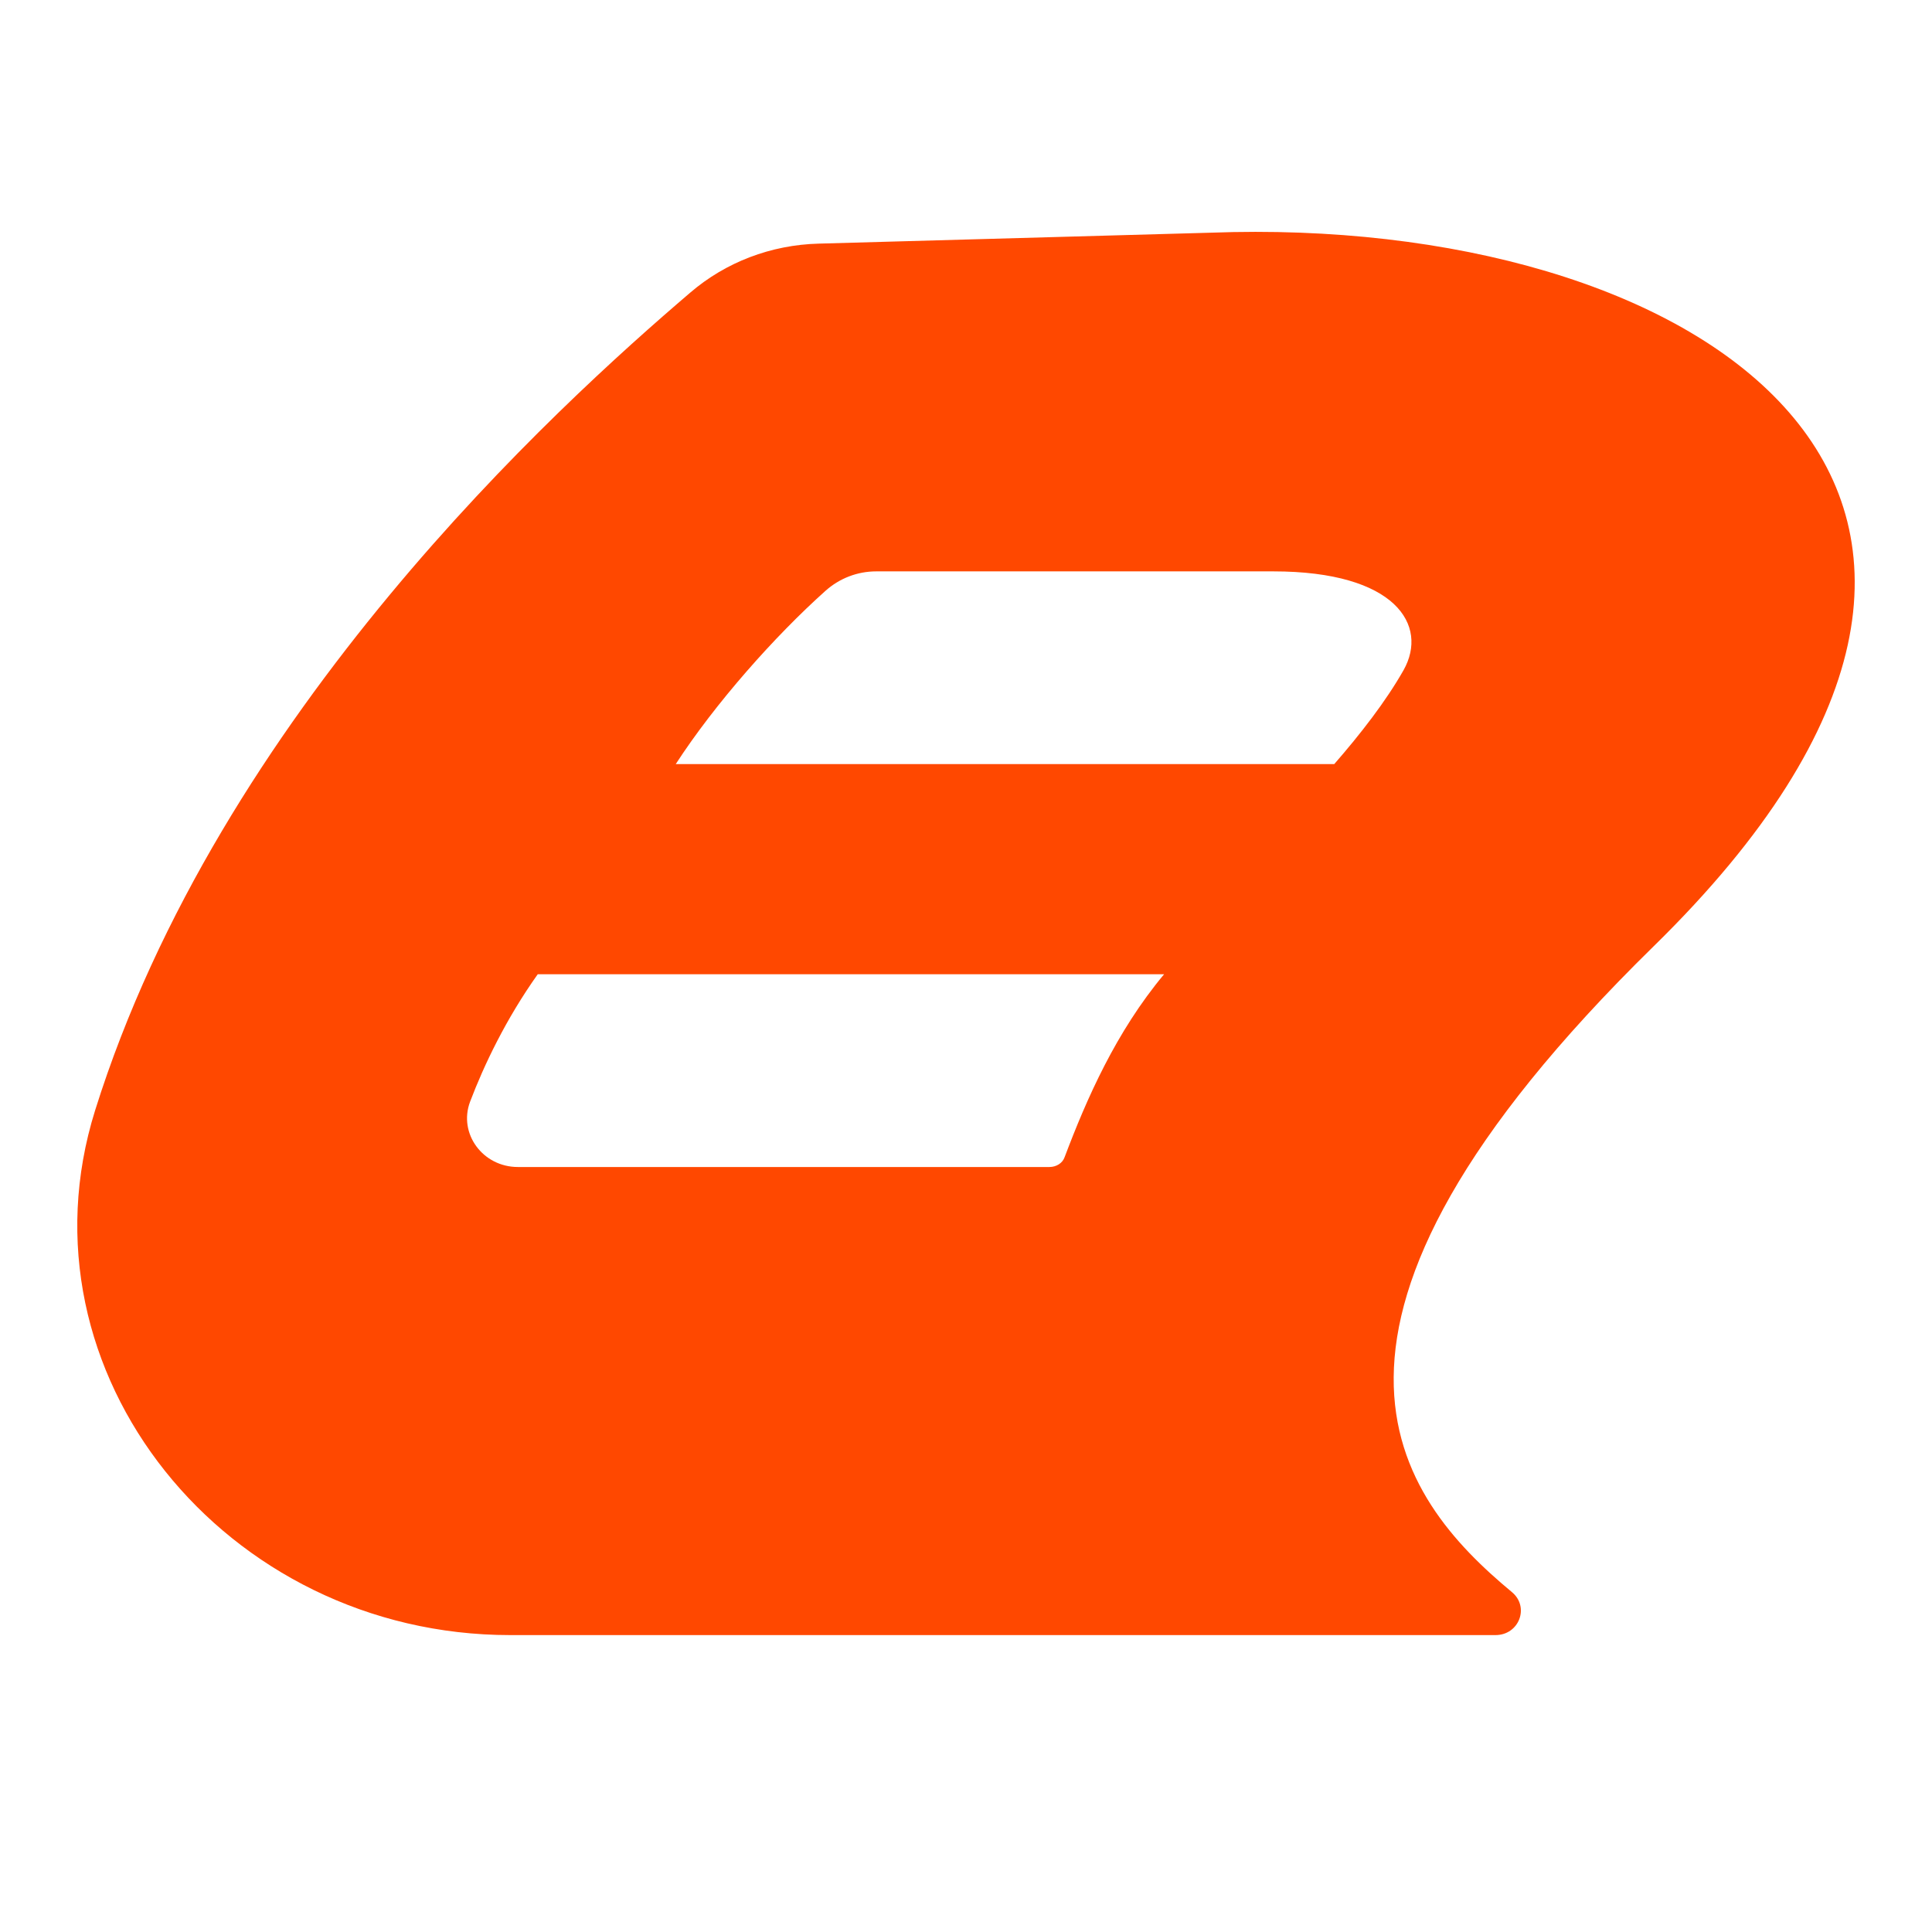
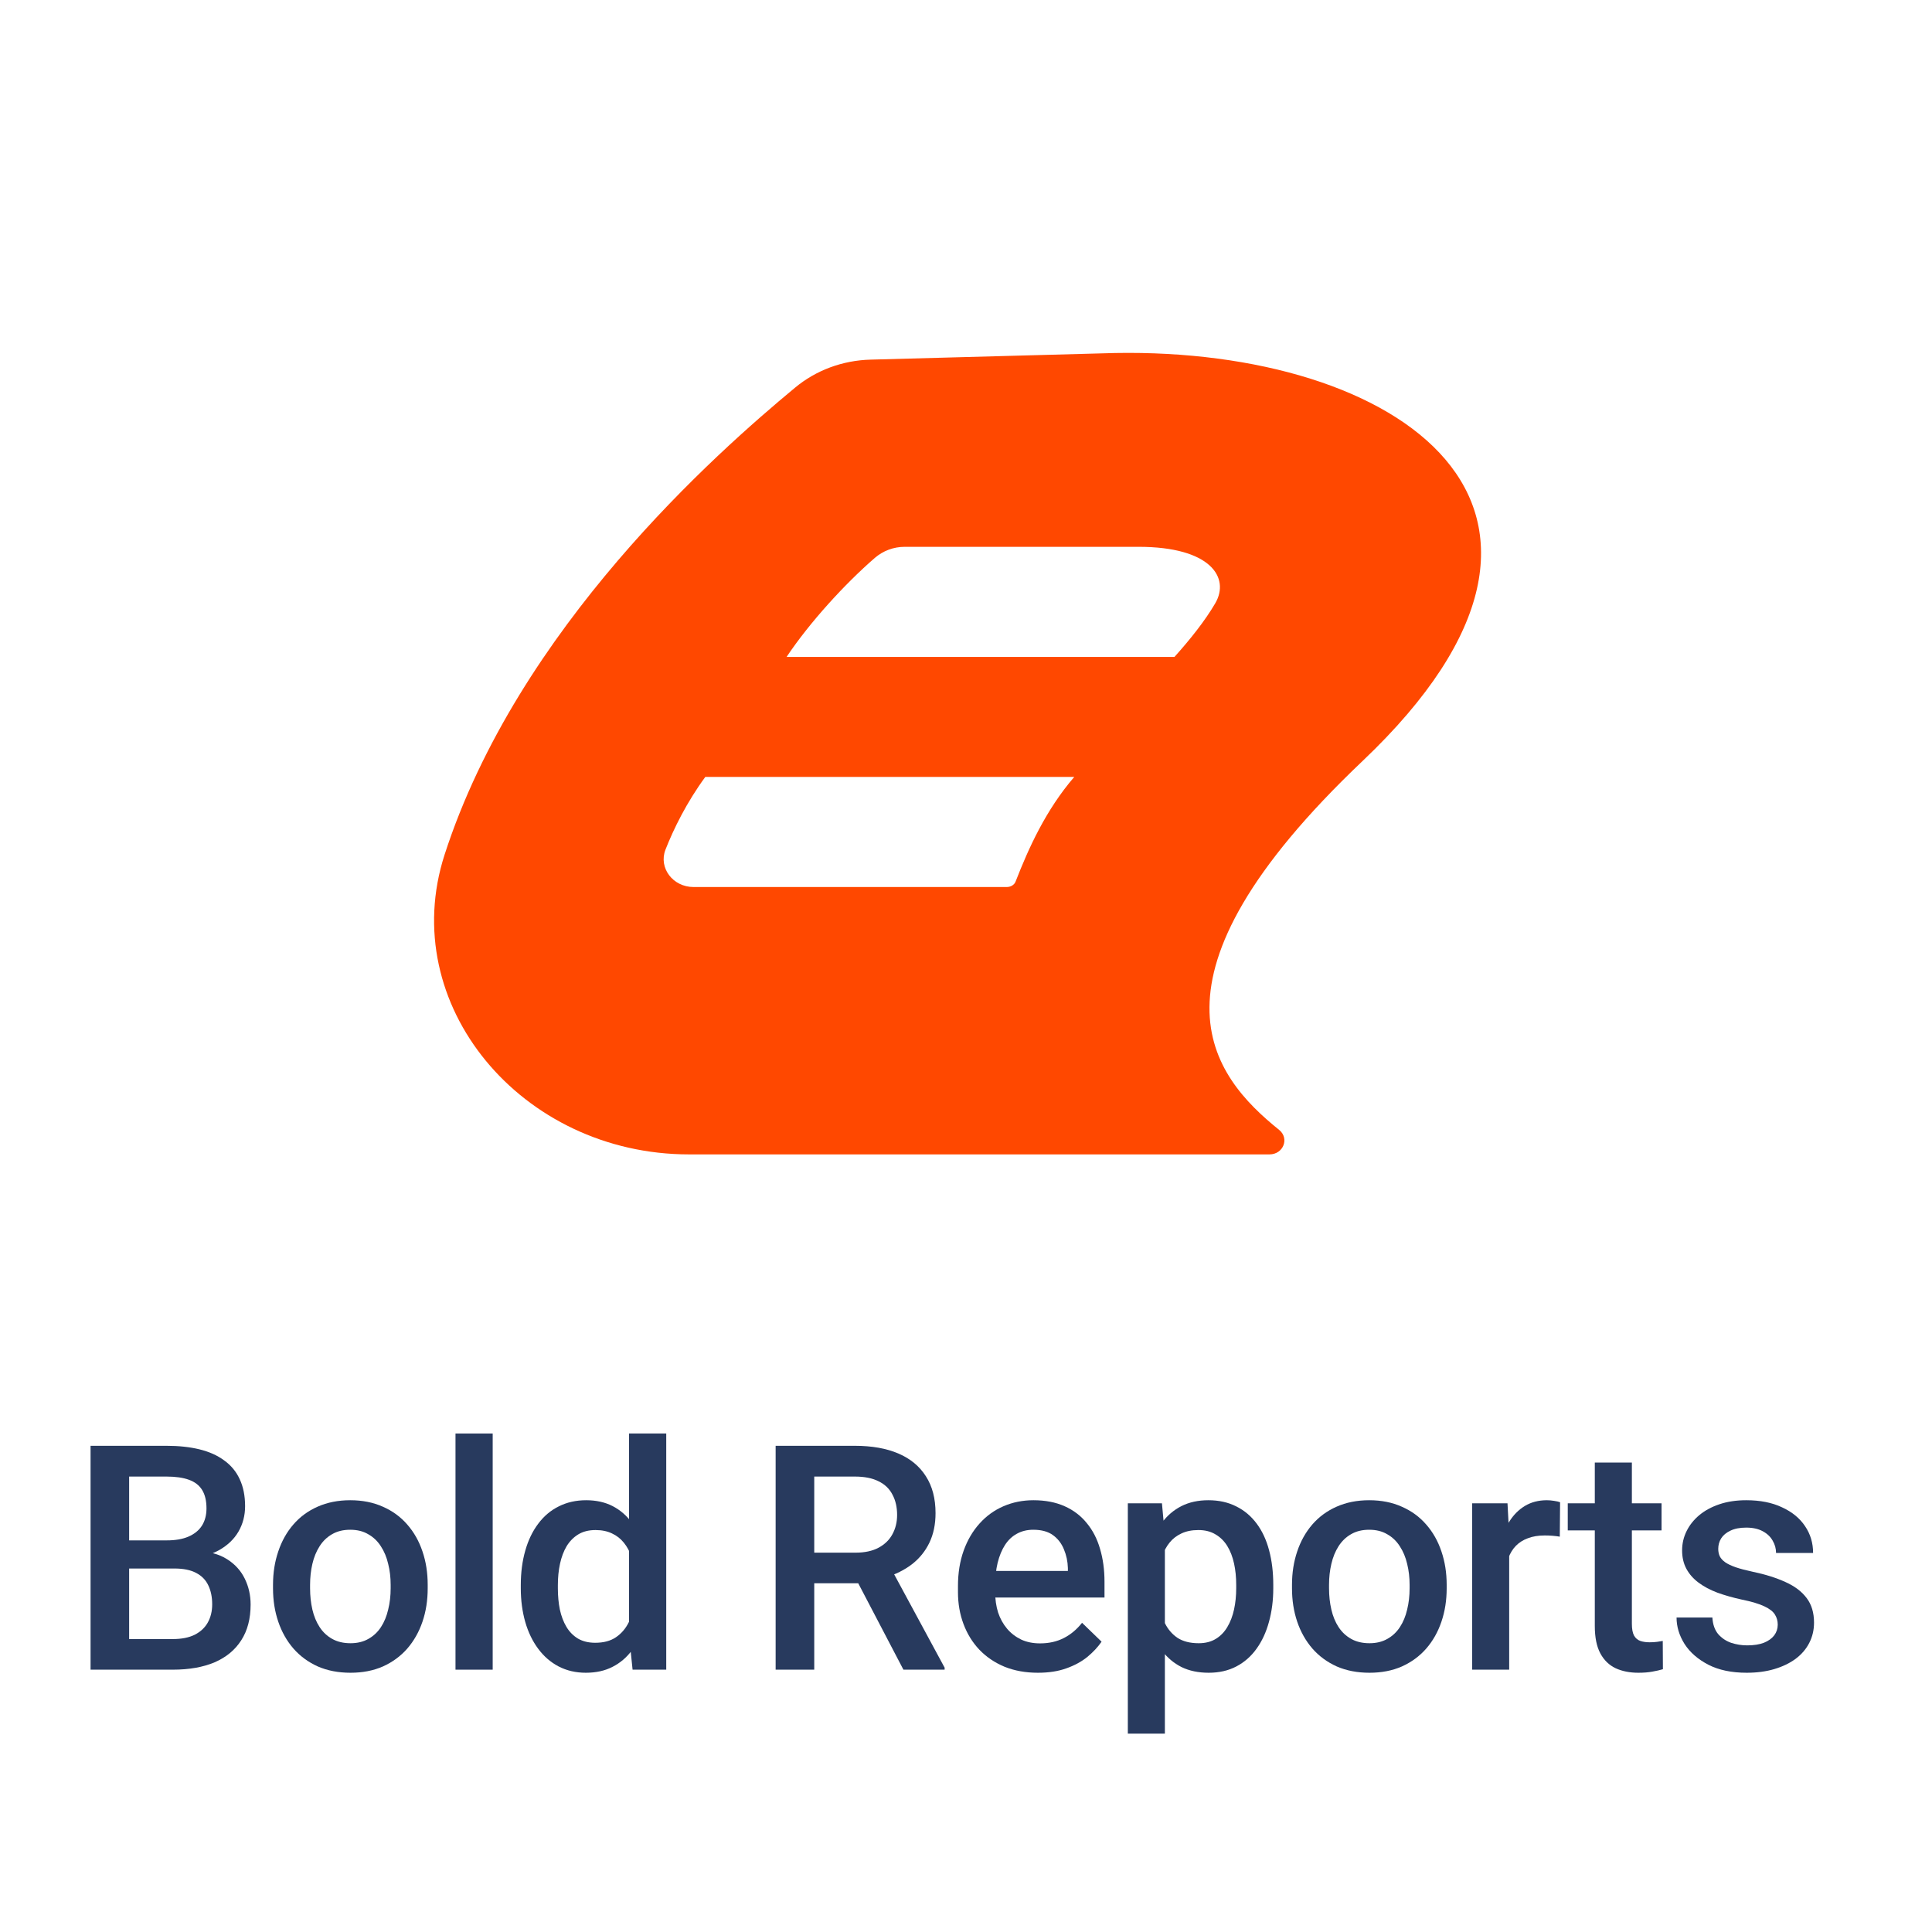
- <svg xmlns="http://www.w3.org/2000/svg" width="50px" height="50px" viewBox="0 0 50 50" version="1.1">
-   <g id="BoldReport_Header-logo" stroke="none" stroke-width="1" fill="none" fill-rule="evenodd">
-     <g id="App-logo-brand" transform="translate(2, 6)" fill="#FF4800" fill-rule="nonzero">
-       <path d="M29.912,0.006 L19.19,0.305 C17.952,0.337 16.78,0.785 15.86,1.576 C12.41,4.524 3.681,12.462 0.461,22.738 C-1.664,29.522 3.834,36.316 11.205,36.316 L36.702,36.316 C37.316,36.316 37.59,35.589 37.13,35.205 C34.183,32.758 30.69,28.389 40.799,18.487 C52.594,6.939 42.321,-0.229 29.912,0.006 Z M25.553,23.945 C25.498,24.106 25.334,24.202 25.159,24.202 L11.403,24.202 C10.493,24.202 9.858,23.336 10.165,22.514 C10.526,21.563 11.096,20.367 11.917,19.213 L28.127,19.213 C26.878,20.709 26.122,22.439 25.553,23.945 Z M34.326,11.34 C33.866,12.152 33.209,12.996 32.53,13.775 L15.488,13.775 C16.506,12.205 18.051,10.464 19.365,9.289 C19.726,8.968 20.186,8.787 20.679,8.787 L30.952,8.787 C34.129,8.787 34.972,10.186 34.326,11.34 Z" id="Shape" />
-     </g>
-   </g>
+ <svg xmlns="http://www.w3.org/2000/svg" width="64" height="64" viewBox="0 0 64 64" fill="none">
+   <path d="M5.781 51.959H3.891L3.881 51.027H5.531C5.81 51.027 6.046 50.986 6.239 50.904C6.436 50.819 6.586 50.699 6.687 50.543C6.789 50.383 6.84 50.191 6.84 49.967C6.84 49.719 6.793 49.517 6.698 49.361C6.603 49.205 6.457 49.091 6.26 49.02C6.066 48.949 5.818 48.913 5.516 48.913H4.278V55.31H3V47.894H5.516C5.923 47.894 6.287 47.933 6.606 48.011C6.929 48.09 7.202 48.212 7.426 48.378C7.653 48.541 7.825 48.748 7.94 48.999C8.059 49.251 8.119 49.55 8.119 49.896C8.119 50.202 8.046 50.482 7.9 50.736C7.754 50.987 7.538 51.193 7.253 51.353C6.968 51.512 6.613 51.607 6.188 51.638L5.781 51.959ZM5.725 55.31H3.489L4.064 54.296H5.725C6.013 54.296 6.255 54.249 6.448 54.154C6.642 54.055 6.786 53.921 6.881 53.752C6.979 53.578 7.029 53.376 7.029 53.145C7.029 52.904 6.986 52.696 6.901 52.519C6.817 52.339 6.682 52.201 6.499 52.106C6.316 52.008 6.076 51.959 5.781 51.959H4.345L4.355 51.027H6.224L6.514 51.378C6.922 51.392 7.256 51.482 7.518 51.648C7.783 51.814 7.979 52.03 8.108 52.295C8.238 52.56 8.302 52.845 8.302 53.151C8.302 53.622 8.198 54.018 7.991 54.337C7.788 54.656 7.494 54.899 7.11 55.066C6.727 55.228 6.265 55.31 5.725 55.31Z" fill="#283A5E" />
+   <path d="M9.044 52.616V52.498C9.044 52.101 9.102 51.733 9.218 51.393C9.333 51.05 9.499 50.753 9.717 50.502C9.937 50.247 10.206 50.05 10.521 49.911C10.841 49.769 11.201 49.697 11.601 49.697C12.005 49.697 12.365 49.769 12.681 49.911C13 50.05 13.27 50.247 13.491 50.502C13.711 50.753 13.88 51.05 13.995 51.393C14.111 51.733 14.168 52.101 14.168 52.498V52.616C14.168 53.013 14.111 53.381 13.995 53.721C13.88 54.06 13.711 54.358 13.491 54.612C13.27 54.864 13.002 55.06 12.686 55.203C12.37 55.342 12.012 55.412 11.611 55.412C11.207 55.412 10.846 55.342 10.527 55.203C10.211 55.06 9.943 54.864 9.722 54.612C9.501 54.358 9.333 54.06 9.218 53.721C9.102 53.381 9.044 53.013 9.044 52.616ZM10.272 52.498V52.616C10.272 52.864 10.297 53.098 10.348 53.319C10.399 53.539 10.479 53.733 10.588 53.899C10.696 54.066 10.835 54.196 11.005 54.291C11.175 54.386 11.377 54.434 11.611 54.434C11.839 54.434 12.036 54.386 12.202 54.291C12.372 54.196 12.511 54.066 12.62 53.899C12.729 53.733 12.808 53.539 12.859 53.319C12.914 53.098 12.941 52.864 12.941 52.616V52.498C12.941 52.254 12.914 52.023 12.859 51.806C12.808 51.585 12.727 51.39 12.615 51.22C12.506 51.05 12.367 50.918 12.197 50.823C12.031 50.724 11.832 50.675 11.601 50.675C11.37 50.675 11.17 50.724 11 50.823C10.834 50.918 10.696 51.05 10.588 51.22C10.479 51.39 10.399 51.585 10.348 51.806C10.297 52.023 10.272 52.254 10.272 52.498Z" fill="#283A5E" />
+   <path d="M16.321 47.487V55.31H15.089V47.487H16.321Z" fill="#283A5E" />
+   <path d="M20.838 54.169V47.487H22.07V55.31H20.955L20.838 54.169ZM17.252 52.616V52.509C17.252 52.091 17.302 51.711 17.4 51.368C17.498 51.022 17.641 50.724 17.828 50.477C18.015 50.225 18.242 50.033 18.51 49.901C18.779 49.765 19.081 49.697 19.417 49.697C19.75 49.697 20.042 49.762 20.293 49.891C20.544 50.02 20.758 50.205 20.935 50.446C21.111 50.684 21.252 50.969 21.357 51.302C21.463 51.631 21.537 51.998 21.581 52.402V52.743C21.537 53.137 21.463 53.497 21.357 53.823C21.252 54.149 21.111 54.431 20.935 54.668C20.758 54.906 20.543 55.089 20.288 55.218C20.037 55.347 19.743 55.412 19.407 55.412C19.074 55.412 18.773 55.342 18.505 55.203C18.24 55.064 18.015 54.869 17.828 54.617C17.641 54.366 17.498 54.071 17.4 53.731C17.302 53.388 17.252 53.016 17.252 52.616ZM18.48 52.509V52.616C18.48 52.867 18.502 53.101 18.546 53.319C18.593 53.536 18.666 53.728 18.765 53.894C18.863 54.057 18.991 54.186 19.147 54.281C19.306 54.373 19.497 54.419 19.717 54.419C19.996 54.419 20.225 54.358 20.405 54.235C20.585 54.113 20.726 53.948 20.828 53.741C20.933 53.531 21.004 53.297 21.042 53.038V52.117C21.021 51.916 20.979 51.73 20.914 51.556C20.853 51.383 20.77 51.232 20.665 51.103C20.559 50.971 20.429 50.869 20.273 50.797C20.12 50.723 19.938 50.685 19.728 50.685C19.503 50.685 19.313 50.733 19.157 50.828C19.001 50.923 18.872 51.054 18.77 51.22C18.672 51.386 18.599 51.58 18.551 51.801C18.503 52.022 18.48 52.258 18.48 52.509Z" fill="#283A5E" />
+   <path d="M25.694 47.894H28.317C28.881 47.894 29.361 47.979 29.759 48.149C30.156 48.319 30.46 48.57 30.671 48.903C30.884 49.232 30.991 49.639 30.991 50.125C30.991 50.495 30.923 50.821 30.788 51.103C30.652 51.385 30.46 51.623 30.212 51.816C29.964 52.006 29.669 52.154 29.326 52.259L28.939 52.448H26.581L26.57 51.434H28.338C28.643 51.434 28.898 51.38 29.102 51.271C29.305 51.162 29.458 51.015 29.56 50.828C29.665 50.638 29.718 50.424 29.718 50.186C29.718 49.928 29.667 49.704 29.565 49.514C29.467 49.32 29.314 49.173 29.107 49.071C28.9 48.965 28.637 48.913 28.317 48.913H26.973V55.31H25.694V47.894ZM29.927 55.31L28.185 51.979L29.524 51.974L31.292 55.244V55.31H29.927Z" fill="#283A5E" />
+   <path d="M34.382 55.412C33.975 55.412 33.606 55.346 33.277 55.213C32.951 55.077 32.673 54.889 32.442 54.648C32.214 54.407 32.039 54.123 31.917 53.797C31.795 53.471 31.734 53.12 31.734 52.743V52.539C31.734 52.108 31.797 51.718 31.922 51.368C32.048 51.018 32.223 50.719 32.447 50.471C32.671 50.22 32.936 50.028 33.241 49.896C33.547 49.764 33.878 49.697 34.234 49.697C34.628 49.697 34.973 49.764 35.268 49.896C35.564 50.028 35.808 50.215 36.002 50.456C36.199 50.694 36.345 50.977 36.44 51.307C36.538 51.636 36.588 51.999 36.588 52.397V52.921H32.33V52.04H35.375V51.943C35.369 51.723 35.325 51.516 35.243 51.322C35.165 51.129 35.044 50.972 34.881 50.853C34.718 50.735 34.501 50.675 34.229 50.675C34.026 50.675 33.844 50.719 33.684 50.808C33.528 50.892 33.398 51.016 33.292 51.179C33.187 51.342 33.105 51.539 33.048 51.77C32.993 51.998 32.966 52.254 32.966 52.539V52.743C32.966 52.984 32.999 53.208 33.063 53.415C33.131 53.619 33.23 53.797 33.358 53.95C33.487 54.103 33.644 54.223 33.827 54.312C34.01 54.397 34.219 54.439 34.453 54.439C34.749 54.439 35.012 54.38 35.243 54.261C35.474 54.142 35.674 53.974 35.844 53.757L36.491 54.383C36.372 54.556 36.218 54.723 36.027 54.882C35.837 55.038 35.605 55.166 35.33 55.264C35.058 55.363 34.742 55.412 34.382 55.412Z" fill="#283A5E" />
+   <path d="M38.588 50.858V57.429H37.361V49.799H38.491L38.588 50.858ZM42.179 52.504V52.611C42.179 53.011 42.131 53.383 42.036 53.726C41.944 54.066 41.807 54.363 41.624 54.617C41.444 54.869 41.221 55.064 40.956 55.203C40.691 55.342 40.386 55.412 40.04 55.412C39.697 55.412 39.396 55.349 39.138 55.223C38.883 55.094 38.668 54.913 38.491 54.678C38.315 54.444 38.172 54.169 38.063 53.853C37.958 53.534 37.883 53.184 37.839 52.804V52.392C37.883 51.987 37.958 51.621 38.063 51.291C38.172 50.962 38.315 50.679 38.491 50.441C38.668 50.203 38.883 50.02 39.138 49.891C39.393 49.762 39.69 49.697 40.029 49.697C40.376 49.697 40.683 49.765 40.951 49.901C41.219 50.033 41.445 50.224 41.629 50.471C41.812 50.716 41.95 51.011 42.041 51.358C42.133 51.701 42.179 52.083 42.179 52.504ZM40.951 52.611V52.504C40.951 52.249 40.928 52.013 40.88 51.796C40.832 51.575 40.758 51.381 40.656 51.215C40.554 51.049 40.423 50.92 40.264 50.828C40.108 50.733 39.919 50.685 39.698 50.685C39.481 50.685 39.294 50.723 39.138 50.797C38.982 50.869 38.851 50.969 38.746 51.098C38.641 51.227 38.559 51.378 38.501 51.551C38.444 51.721 38.403 51.906 38.379 52.106V53.094C38.42 53.339 38.489 53.563 38.588 53.767C38.687 53.971 38.826 54.133 39.006 54.256C39.189 54.374 39.423 54.434 39.709 54.434C39.929 54.434 40.118 54.386 40.274 54.291C40.43 54.196 40.557 54.066 40.656 53.899C40.758 53.729 40.832 53.534 40.88 53.313C40.928 53.093 40.951 52.858 40.951 52.611Z" fill="#283A5E" />
+   <path d="M42.799 52.616V52.498C42.799 52.101 42.857 51.733 42.972 51.393C43.087 51.05 43.254 50.753 43.471 50.502C43.692 50.247 43.96 50.05 44.276 49.911C44.595 49.769 44.955 49.697 45.356 49.697C45.76 49.697 46.12 49.769 46.435 49.911C46.755 50.05 47.025 50.247 47.245 50.502C47.466 50.753 47.634 51.05 47.749 51.393C47.865 51.733 47.923 52.101 47.923 52.498V52.616C47.923 53.013 47.865 53.381 47.749 53.721C47.634 54.06 47.466 54.358 47.245 54.612C47.025 54.864 46.756 55.06 46.441 55.203C46.125 55.342 45.767 55.412 45.366 55.412C44.962 55.412 44.6 55.342 44.281 55.203C43.965 55.06 43.697 54.864 43.476 54.612C43.256 54.358 43.087 54.06 42.972 53.721C42.857 53.381 42.799 53.013 42.799 52.616ZM44.026 52.498V52.616C44.026 52.864 44.052 53.098 44.103 53.319C44.154 53.539 44.233 53.733 44.342 53.899C44.451 54.066 44.59 54.196 44.76 54.291C44.929 54.386 45.132 54.434 45.366 54.434C45.593 54.434 45.79 54.386 45.957 54.291C46.126 54.196 46.266 54.066 46.374 53.899C46.483 53.733 46.563 53.539 46.614 53.319C46.668 53.098 46.695 52.864 46.695 52.616V52.498C46.695 52.254 46.668 52.023 46.614 51.806C46.563 51.585 46.481 51.39 46.369 51.22C46.261 51.05 46.121 50.918 45.952 50.823C45.785 50.724 45.587 50.675 45.356 50.675C45.125 50.675 44.924 50.724 44.755 50.823C44.588 50.918 44.451 51.05 44.342 51.22C44.233 51.39 44.154 51.585 44.103 51.806C44.052 52.023 44.026 52.254 44.026 52.498Z" fill="#283A5E" />
+   <path d="M49.994 50.848V55.31H48.767V49.799H49.938L49.994 50.848ZM51.68 49.764L51.67 50.904C51.595 50.891 51.514 50.881 51.426 50.874C51.341 50.867 51.256 50.864 51.171 50.864C50.96 50.864 50.775 50.894 50.616 50.955C50.456 51.013 50.322 51.098 50.213 51.21C50.108 51.319 50.027 51.451 49.969 51.607C49.911 51.763 49.877 51.938 49.867 52.132L49.587 52.152C49.587 51.806 49.621 51.485 49.689 51.19C49.757 50.894 49.859 50.634 49.994 50.41C50.134 50.186 50.307 50.011 50.514 49.886C50.724 49.76 50.967 49.697 51.242 49.697C51.317 49.697 51.397 49.704 51.482 49.718C51.57 49.731 51.636 49.746 51.68 49.764Z" fill="#283A5E" />
+   <path d="M55.041 49.799V50.696H51.934V49.799H55.041ZM52.83 48.449H54.058V53.787C54.058 53.957 54.081 54.088 54.129 54.179C54.18 54.268 54.249 54.327 54.338 54.358C54.426 54.388 54.529 54.403 54.648 54.403C54.733 54.403 54.815 54.398 54.893 54.388C54.971 54.378 55.034 54.368 55.081 54.358L55.086 55.295C54.984 55.325 54.866 55.352 54.73 55.376C54.597 55.4 54.445 55.412 54.272 55.412C53.99 55.412 53.74 55.363 53.523 55.264C53.306 55.162 53.136 54.998 53.013 54.77C52.891 54.543 52.83 54.24 52.83 53.864V48.449Z" fill="#283A5E" />
+   <path d="M58.89 53.818C58.89 53.695 58.859 53.585 58.798 53.487C58.737 53.385 58.62 53.293 58.447 53.212C58.277 53.13 58.026 53.055 57.693 52.987C57.401 52.923 57.133 52.847 56.888 52.758C56.647 52.667 56.44 52.556 56.267 52.427C56.094 52.298 55.959 52.145 55.864 51.969C55.769 51.792 55.722 51.589 55.722 51.358C55.722 51.134 55.771 50.921 55.87 50.721C55.968 50.521 56.109 50.344 56.292 50.191C56.476 50.038 56.698 49.918 56.959 49.83C57.224 49.741 57.52 49.697 57.846 49.697C58.307 49.697 58.703 49.775 59.032 49.932C59.365 50.084 59.62 50.293 59.796 50.558C59.973 50.819 60.061 51.115 60.061 51.444H58.834C58.834 51.298 58.796 51.162 58.722 51.037C58.65 50.908 58.542 50.804 58.396 50.726C58.25 50.645 58.066 50.604 57.846 50.604C57.635 50.604 57.46 50.638 57.321 50.706C57.185 50.77 57.083 50.855 57.016 50.96C56.951 51.066 56.919 51.181 56.919 51.307C56.919 51.398 56.936 51.482 56.97 51.556C57.007 51.628 57.068 51.694 57.153 51.755C57.238 51.813 57.353 51.867 57.499 51.918C57.649 51.969 57.836 52.018 58.06 52.066C58.481 52.154 58.842 52.268 59.145 52.407C59.45 52.543 59.684 52.719 59.847 52.937C60.01 53.151 60.092 53.422 60.092 53.752C60.092 53.996 60.039 54.22 59.934 54.424C59.832 54.624 59.683 54.799 59.486 54.948C59.289 55.094 59.053 55.208 58.778 55.29C58.506 55.371 58.2 55.412 57.861 55.412C57.362 55.412 56.939 55.324 56.593 55.147C56.246 54.967 55.983 54.738 55.803 54.459C55.627 54.178 55.538 53.886 55.538 53.583H56.725C56.739 53.811 56.802 53.992 56.914 54.128C57.029 54.261 57.172 54.358 57.342 54.419C57.515 54.476 57.693 54.505 57.876 54.505C58.097 54.505 58.282 54.476 58.431 54.419C58.581 54.358 58.695 54.276 58.773 54.174C58.851 54.069 58.89 53.95 58.89 53.818Z" fill="#283A5E" />
+   <path d="M36.932 11.694L28.847 11.913C27.914 11.936 27.031 12.264 26.337 12.842C23.736 14.998 17.155 20.801 14.727 28.314C13.125 33.274 17.27 38.241 22.828 38.241H42.051C42.514 38.241 42.72 37.71 42.373 37.429C40.152 35.641 37.518 32.446 45.14 25.206C54.033 16.763 46.288 11.522 36.932 11.694ZM33.645 29.197C33.604 29.314 33.48 29.384 33.348 29.384H22.976C22.291 29.384 21.812 28.752 22.043 28.15C22.316 27.455 22.745 26.581 23.364 25.737H35.586C34.644 26.83 34.074 28.096 33.645 29.197ZM40.259 19.981C39.913 20.574 39.417 21.191 38.905 21.762H26.056C26.824 20.613 27.989 19.34 28.98 18.481C29.252 18.247 29.599 18.114 29.97 18.114H37.716C40.111 18.114 40.747 19.137 40.259 19.981Z" fill="#FF4800" />
</svg>
